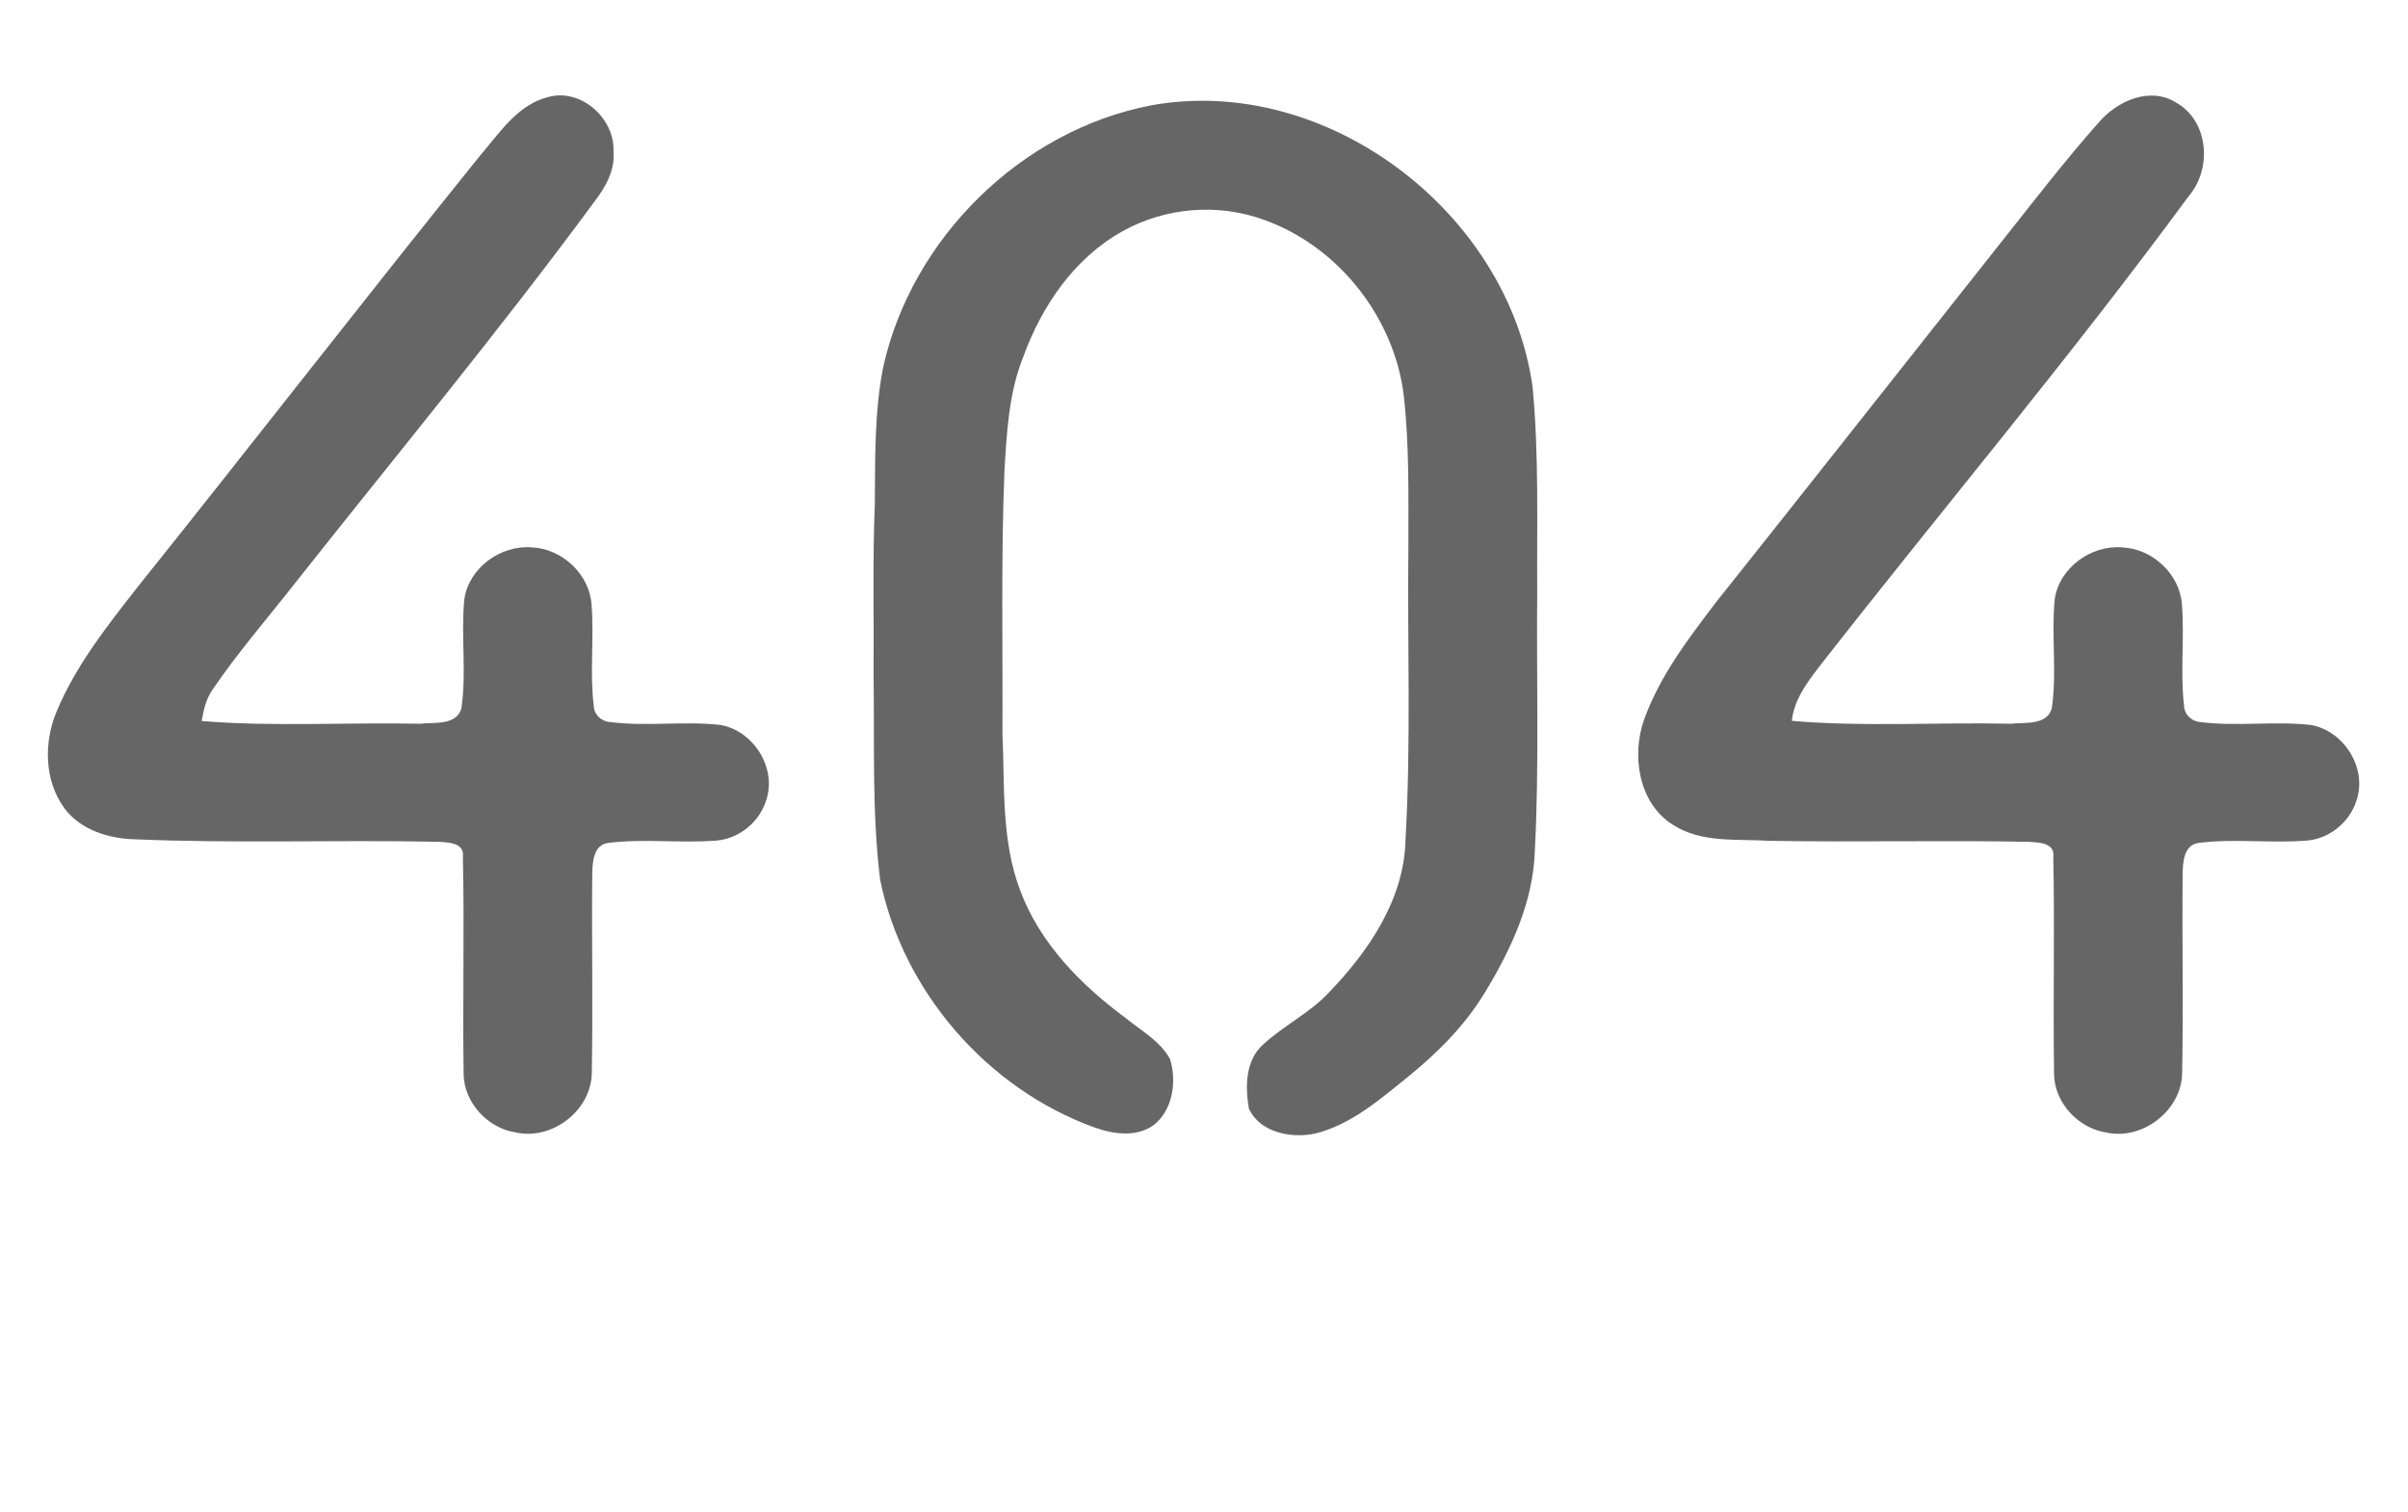
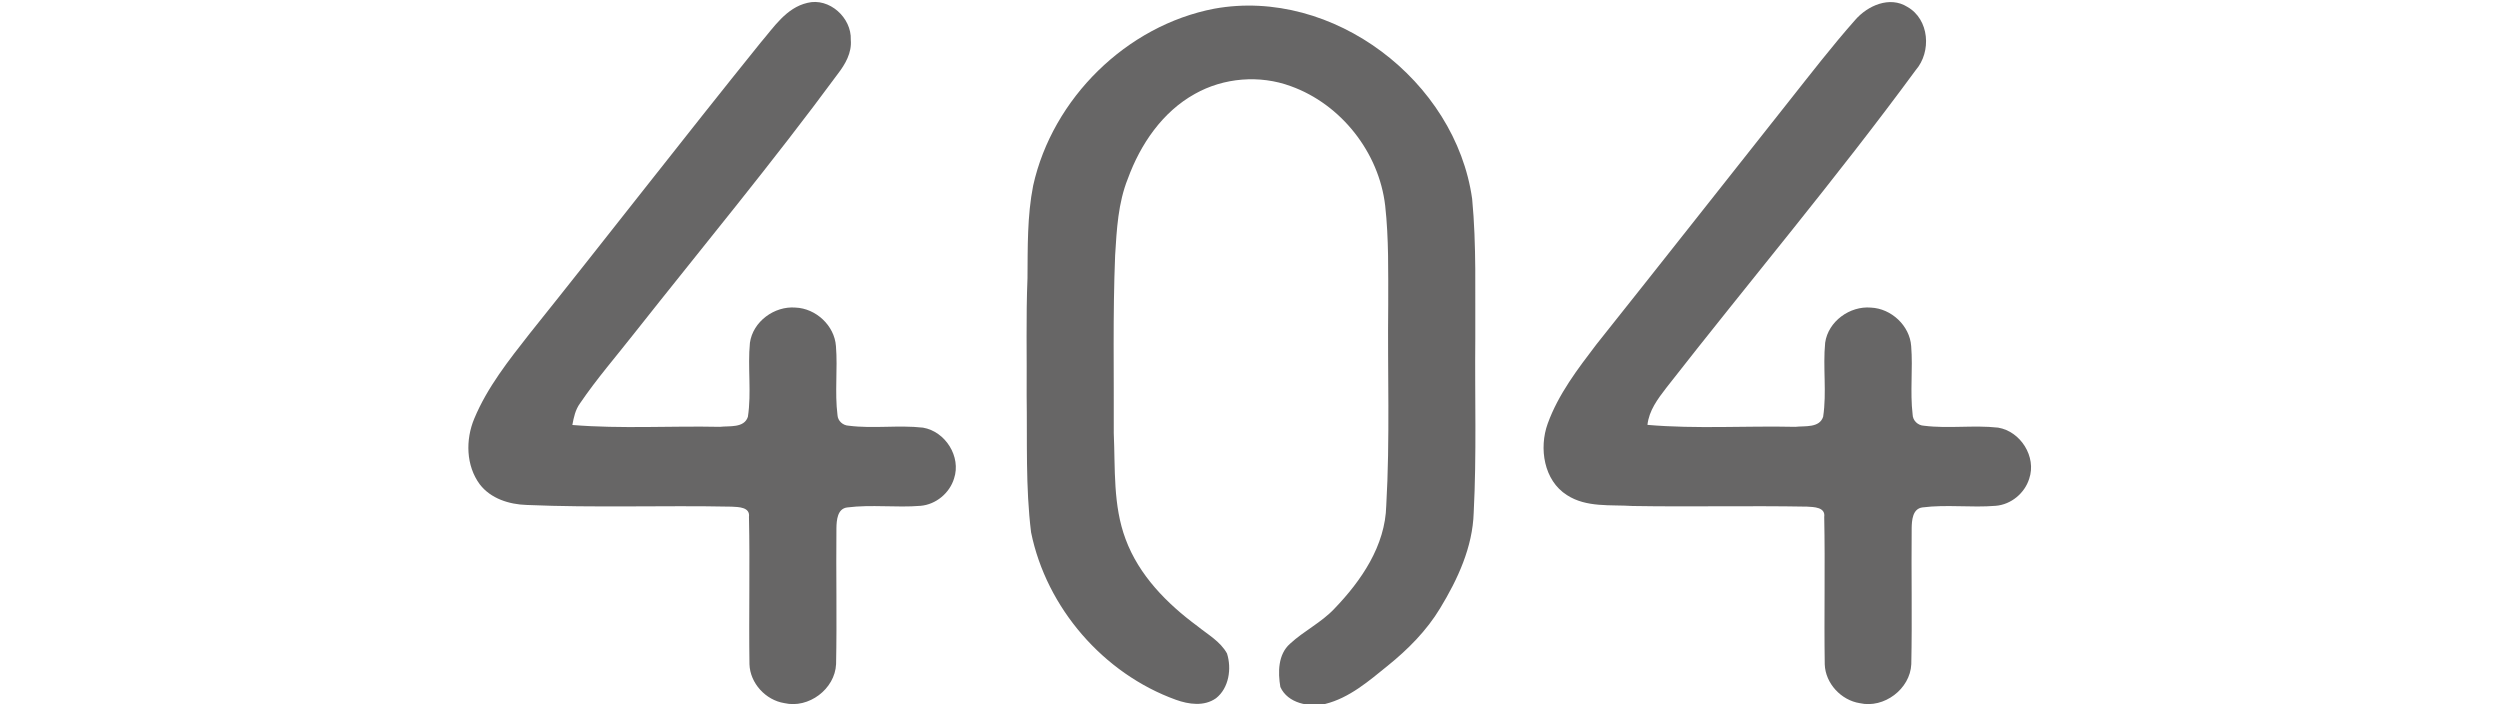
- <svg xmlns="http://www.w3.org/2000/svg" width="430pt" height="270pt" viewBox="0 0 430 270" version="1.1">
-   <path fill="#676666" opacity="1.00" d=" M 85.72 27.80 C 89.23 23.72 92.48 18.58 98.08 17.28 C 103.86 15.81 109.80 21.21 109.55 27.03 C 109.86 30.44 108.10 33.48 106.10 36.07 C 88.90 59.42 70.38 81.76 52.40 104.51 C 47.58 110.66 42.43 116.58 38.03 123.06 C 36.81 124.73 36.37 126.77 36.01 128.77 C 48.96 129.83 62.00 128.98 74.99 129.26 C 77.48 128.96 81.37 129.64 82.37 126.62 C 83.36 120.16 82.28 113.57 82.91 107.07 C 83.69 101.44 89.38 97.31 94.94 97.76 C 100.33 97.97 105.25 102.51 105.63 107.94 C 106.12 113.99 105.28 120.10 106.04 126.14 C 106.11 127.70 107.47 128.90 109.00 128.96 C 115.51 129.79 122.11 128.74 128.62 129.47 C 134.54 130.48 138.75 137.14 136.83 142.90 C 135.65 146.77 132.04 149.77 128.00 150.12 C 121.55 150.65 115.03 149.73 108.60 150.55 C 106.00 150.87 105.80 153.94 105.76 155.99 C 105.64 167.97 105.91 179.95 105.67 191.93 C 105.38 198.52 98.41 203.74 92.00 202.23 C 87.08 201.45 82.95 196.98 82.79 191.96 C 82.60 178.99 82.94 166.00 82.66 153.03 C 83.00 150.42 79.87 150.44 78.10 150.34 C 60.04 149.97 41.97 150.67 23.92 149.89 C 19.33 149.75 14.44 148.21 11.56 144.44 C 7.90 139.50 7.78 132.64 10.10 127.10 C 13.55 118.81 19.20 111.70 24.69 104.69 C 45.15 79.15 65.18 53.27 85.72 27.80 Z" />
-   <path fill="#676666" opacity="1.00" d=" M 374.83 21.80 C 378.12 18.00 383.95 15.40 388.61 18.33 C 394.45 21.63 395.04 30.19 390.83 35.04 C 369.77 63.72 346.82 90.94 324.93 118.98 C 322.69 121.89 320.38 124.96 319.97 128.74 C 332.94 129.86 346.01 128.96 359.02 129.26 C 361.51 128.97 365.42 129.62 366.38 126.58 C 367.35 120.12 366.28 113.53 366.91 107.04 C 367.71 101.40 373.43 97.28 379.01 97.77 C 384.38 98.01 389.25 102.54 389.63 107.94 C 390.11 113.95 389.30 120.00 390.01 126.00 C 390.03 127.61 391.42 128.91 393.01 128.97 C 399.50 129.78 406.09 128.75 412.59 129.47 C 418.53 130.46 422.77 137.16 420.81 142.94 C 419.62 146.80 416.01 149.79 411.97 150.12 C 405.52 150.66 398.99 149.72 392.57 150.55 C 389.98 150.91 389.80 153.97 389.76 156.01 C 389.64 167.99 389.91 179.97 389.66 191.95 C 389.37 198.51 382.44 203.71 376.06 202.25 C 371.13 201.48 366.97 197.03 366.80 192.00 C 366.60 179.02 366.93 166.03 366.66 153.06 C 367.04 150.45 363.89 150.44 362.11 150.34 C 346.75 150.06 331.38 150.43 316.01 150.17 C 310.22 149.79 303.85 150.63 298.72 147.30 C 292.58 143.44 291.29 134.87 293.62 128.43 C 296.43 120.66 301.53 114.00 306.49 107.49 C 323.49 86.15 340.36 64.70 357.30 43.32 C 363.05 36.07 368.70 28.73 374.83 21.80 Z" />
-   <path fill="#676666" opacity="1.00" d=" M 205.58 18.81 C 236.88 13.14 269.30 37.87 273.67 69.05 C 274.84 81.33 274.42 93.68 274.50 106.00 C 274.35 121.30 274.87 136.62 274.08 151.91 C 273.81 161.01 269.87 169.51 265.22 177.16 C 261.65 183.09 256.73 188.03 251.38 192.35 C 246.37 196.40 241.25 200.86 234.86 202.45 C 230.63 203.36 224.96 202.30 223.01 197.97 C 222.35 194.09 222.37 189.37 225.56 186.55 C 229.22 183.16 233.83 180.96 237.27 177.30 C 244.39 169.91 250.73 160.66 250.98 150.05 C 251.99 132.39 251.29 114.70 251.50 97.02 C 251.49 88.30 251.66 79.54 250.70 70.86 C 249.08 56.82 239.08 44.06 225.77 39.28 C 217.55 36.25 208.04 37.02 200.41 41.33 C 191.84 46.09 186.05 54.63 182.74 63.68 C 180.15 70.12 179.79 77.12 179.37 83.97 C 178.74 99.62 179.08 115.28 179.01 130.94 C 179.42 140.29 178.78 149.98 182.13 158.91 C 185.65 168.45 193.04 175.94 201.09 181.88 C 203.83 184.10 207.17 185.94 208.92 189.12 C 210.18 193.09 209.45 198.24 206.02 200.94 C 202.89 203.16 198.81 202.57 195.42 201.35 C 176.28 194.44 161.23 177.06 157.17 157.13 C 155.69 145.15 156.18 133.02 156.00 120.97 C 156.08 110.64 155.80 100.31 156.22 89.99 C 156.29 81.83 156.13 73.58 157.72 65.53 C 162.84 42.52 182.37 23.26 205.58 18.81 Z" />
+ <svg xmlns="http://www.w3.org/2000/svg" version="1.1" id="Слой_1" x="0px" y="0px" viewBox="0 0 3840 1080" style="enable-background:new 0 0 3840 1080;" xml:space="preserve">
+   <style type="text/css">
+ 	.st0{fill:#676666;}
+ </style>
+   <path class="st0" d="M1168.22,65.6c20.41-23.73,39.31-53.62,71.88-61.18c33.61-8.55,68.16,22.85,66.7,56.7  c1.8,19.83-8.43,37.51-20.06,52.57c-100.02,135.79-207.72,265.7-312.28,398c-28.03,35.76-57.98,70.19-83.57,107.87  c-7.09,9.71-9.65,21.57-11.75,33.21c75.31,6.16,151.14,1.22,226.68,2.85c14.48-1.74,37.1,2.21,42.92-15.35  c5.76-37.57-0.52-75.89,3.14-113.69c4.54-32.74,37.63-56.76,69.96-54.14c31.34,1.22,59.96,27.62,62.17,59.2  c2.85,35.18-2.04,70.71,2.38,105.84c0.41,9.07,8.32,16.05,17.21,16.4c37.86,4.83,76.24-1.28,114.1,2.97  c34.43,5.87,58.91,44.6,47.74,78.1c-6.86,22.51-27.86,39.95-51.35,41.99c-37.51,3.08-75.43-2.27-112.82,2.5  c-15.12,1.86-16.28,19.71-16.52,31.64c-0.7,69.67,0.87,139.34-0.52,209c-1.69,38.32-42.22,68.68-79.5,59.9  c-28.61-4.54-52.63-30.53-53.56-59.72c-1.1-75.43,0.87-150.97-0.76-226.39c1.98-15.18-16.22-15.06-26.52-15.64  c-105.03-2.15-210.11,1.92-315.08-2.62c-26.69-0.81-55.13-9.77-71.88-31.69c-21.28-28.73-21.98-68.62-8.49-100.84  c20.06-48.21,52.92-89.56,84.85-130.32C932.29,364.22,1048.77,213.72,1168.22,65.6z" />
+   <path class="st0" d="M2849.5,30.71c19.13-22.1,53.04-37.22,80.14-20.18c33.96,19.19,37.39,68.97,12.91,97.17  c-122.47,166.78-255.93,325.08-383.23,488.14c-13.03,16.92-26.46,34.78-28.84,56.76c75.43,6.51,151.43,1.28,227.09,3.02  c14.48-1.69,37.22,2.09,42.8-15.59c5.64-37.57-0.58-75.89,3.08-113.63c4.65-32.8,37.92-56.76,70.37-53.91  c31.23,1.4,59.55,27.74,61.76,59.14c2.79,34.95-1.92,70.13,2.21,105.03c0.12,9.36,8.2,16.92,17.45,17.27  c37.74,4.71,76.06-1.28,113.86,2.91c34.54,5.76,59.2,44.72,47.8,78.33c-6.92,22.45-27.91,39.84-51.41,41.75  c-37.51,3.14-75.48-2.33-112.82,2.5c-15.06,2.09-16.11,19.89-16.34,31.75c-0.7,69.67,0.87,139.34-0.58,209  c-1.69,38.15-41.99,68.39-79.09,59.9c-28.67-4.48-52.86-30.36-53.85-59.61c-1.16-75.48,0.76-151.02-0.81-226.45  c2.21-15.18-16.11-15.24-26.46-15.82c-89.32-1.63-178.71,0.52-268.09-0.99c-33.67-2.21-70.71,2.68-100.55-16.69  c-35.71-22.45-43.21-72.28-29.66-109.74c16.34-45.19,46-83.92,74.84-121.77c98.86-124.1,196.97-248.84,295.48-373.17  C2780.99,113.69,2813.85,71.01,2849.5,30.71z" />
+   <path class="st0" d="M1865.25,13.32c182.02-32.97,370.55,110.84,395.97,292.16c6.8,71.41,4.36,143.23,4.83,214.88  c-0.87,88.97,2.15,178.07-2.44,266.98c-1.57,52.92-24.48,102.35-51.52,146.84c-20.76,34.48-49.37,63.21-80.48,88.34  c-29.14,23.55-58.91,49.49-96.07,58.74c-24.6,5.29-57.57-0.87-68.91-26.05c-3.84-22.56-3.72-50.01,14.83-66.41  c21.28-19.71,48.09-32.51,68.1-53.79c41.41-42.98,78.27-96.77,79.73-158.47c5.87-102.7,1.8-205.57,3.02-308.39  c-0.06-50.71,0.93-101.65-4.65-152.13c-9.42-81.65-67.57-155.85-144.98-183.65c-47.8-17.62-103.11-13.14-147.48,11.92  c-49.84,27.68-83.51,77.34-102.76,129.97c-15.06,37.45-17.16,78.16-19.6,117.99c-3.66,91.01-1.69,182.08-2.09,273.15  c2.38,54.37-1.34,110.72,18.14,162.66c20.47,55.48,63.45,99.04,110.26,133.58c15.93,12.91,35.36,23.61,45.53,42.1  c7.33,23.09,3.08,53.04-16.86,68.74c-18.2,12.91-41.93,9.48-61.64,2.38c-111.31-40.18-198.83-141.25-222.44-257.15  c-8.61-69.67-5.76-140.21-6.8-210.28c0.47-60.07-1.16-120.15,1.28-180.16c0.41-47.45-0.52-95.43,8.72-142.24  C1616.7,151.2,1730.28,39.2,1865.25,13.32z" />
</svg>
